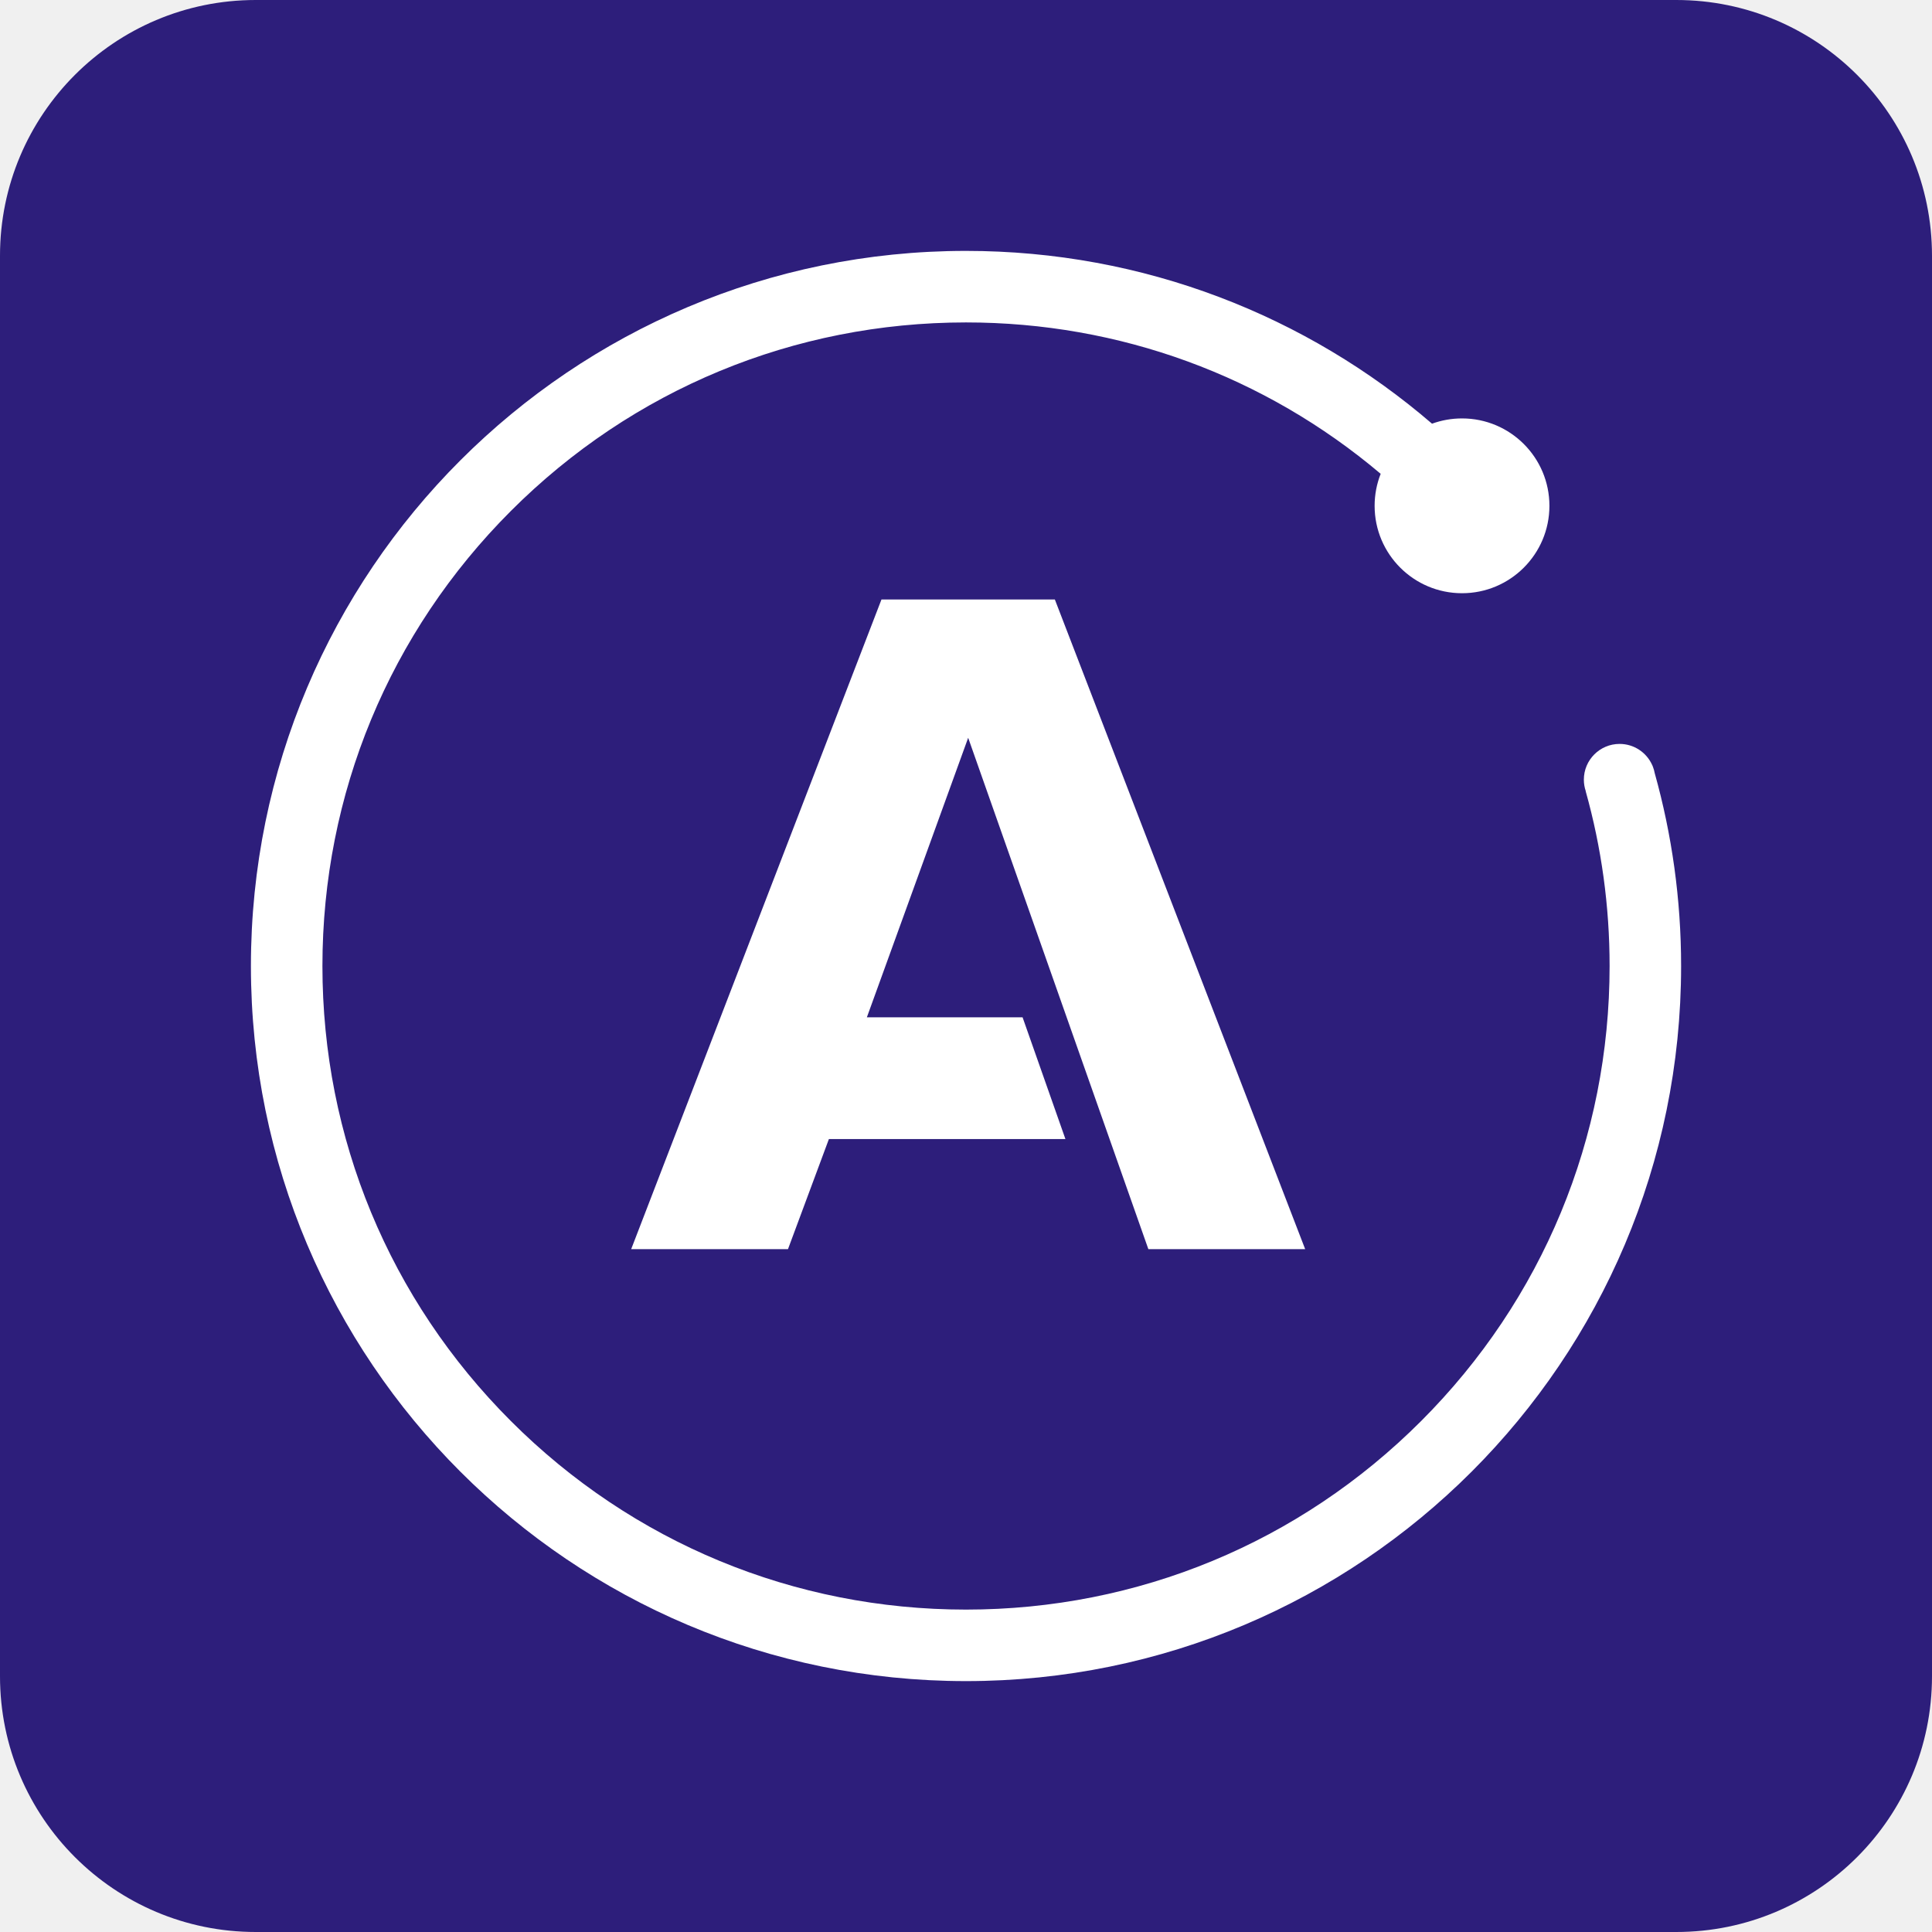
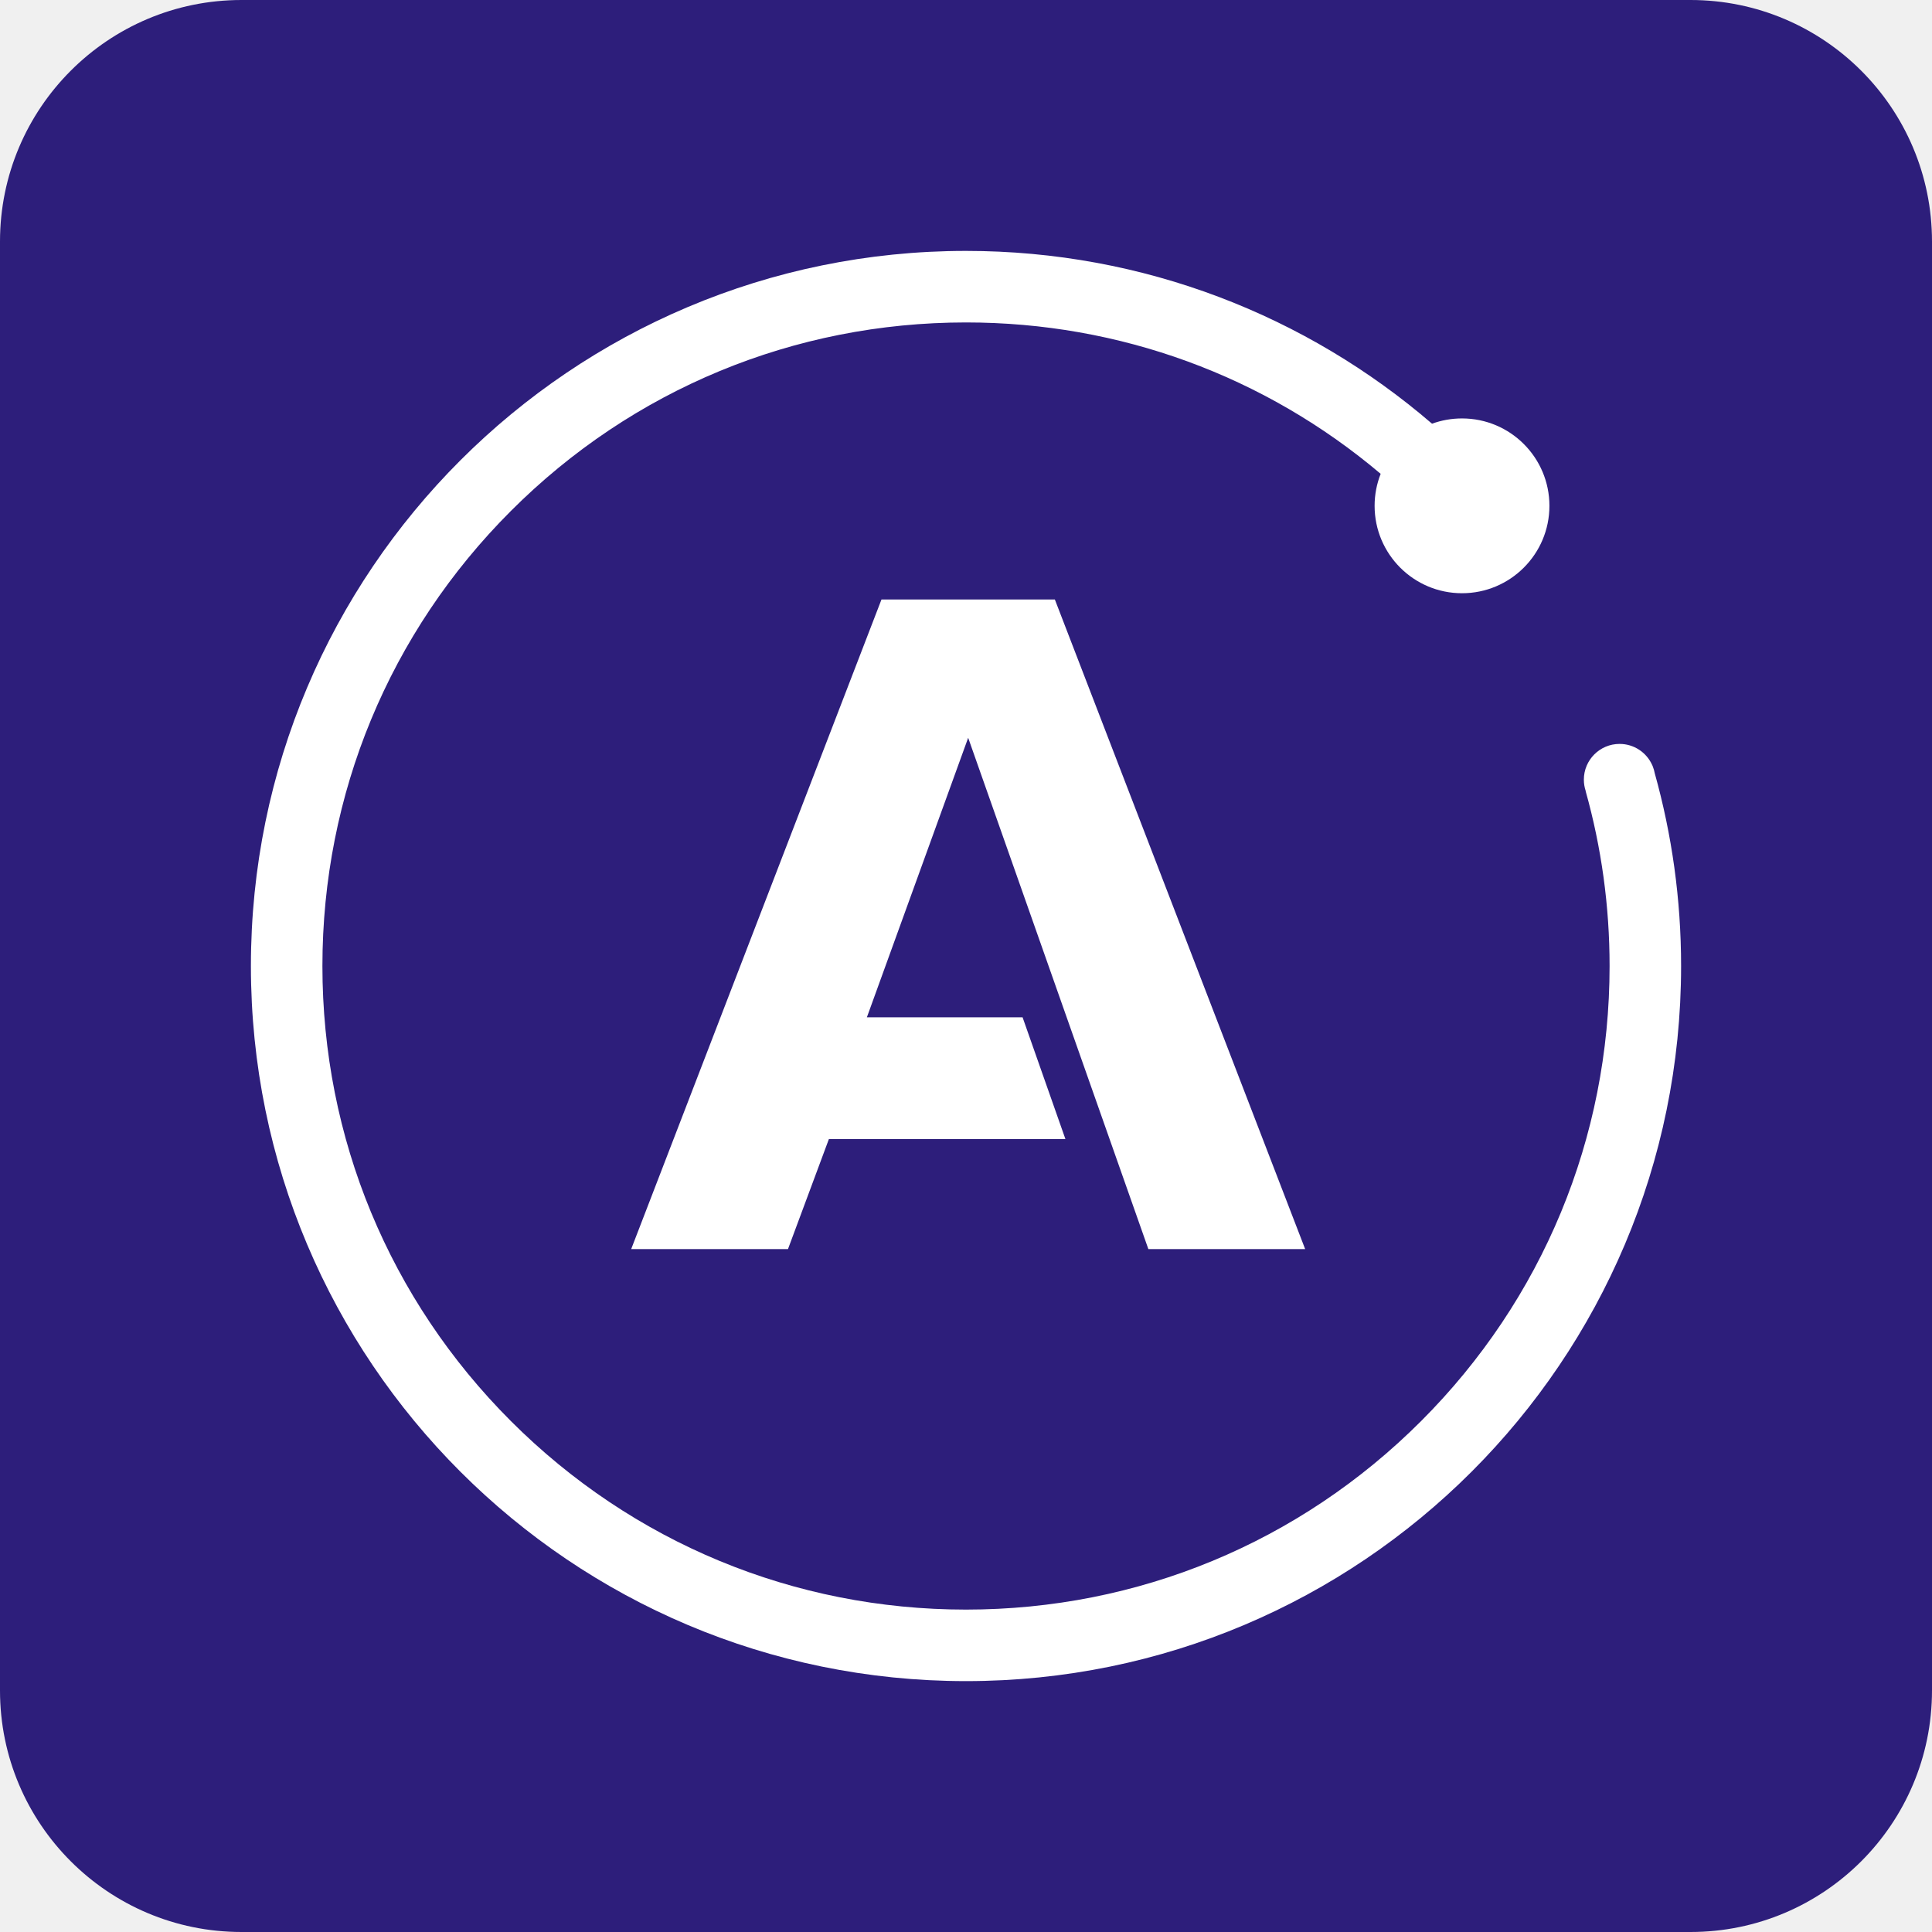
- <svg xmlns="http://www.w3.org/2000/svg" width="80" height="80" fill="none" viewBox="0 0 80 80">
-   <rect width="80" height="80" fill="#2D1E7B" rx="10.589" />
-   <path fill="#fff" d="M43.679 24.823L36.5 24.823L26.136 51.724H32.629L34.323 47.166H44.117L42.343 42.125H35.895L40.09 30.55L47.551 51.724H54.044L43.679 24.823Z" />
-   <path fill="#fff" d="M68.519 32.016C68.502 31.924 68.477 31.836 68.444 31.751C68.436 31.721 68.408 31.666 68.408 31.666C68.174 31.158 67.661 30.804 67.064 30.804C66.247 30.804 65.584 31.467 65.584 32.284C65.584 32.451 65.612 32.61 65.663 32.759L65.659 32.76C66.312 35.087 66.65 37.517 66.65 40C66.65 47.118 63.877 53.811 58.844 58.844C53.811 63.878 47.118 66.65 40 66.65C32.882 66.65 26.189 63.877 21.156 58.844C16.122 53.811 13.351 47.118 13.351 40C13.351 32.882 16.123 26.19 21.156 21.156C26.189 16.122 32.882 13.351 40 13.351C46.357 13.351 52.372 15.563 57.171 19.62C57.009 20.03 56.92 20.477 56.92 20.945C56.92 22.944 58.54 24.564 60.539 24.564C62.538 24.564 64.158 22.944 64.158 20.945C64.158 18.946 62.538 17.326 60.539 17.326C60.103 17.326 59.685 17.403 59.297 17.544C54.114 13.085 47.373 10.389 40 10.389C23.646 10.389 10.39 23.647 10.39 40C10.39 56.354 23.646 69.611 40 69.611C56.353 69.611 69.611 56.354 69.611 40C69.611 37.234 69.229 34.556 68.519 32.016Z" />
+ <svg xmlns="http://www.w3.org/2000/svg" width="160" height="160" viewBox="0 0 160 160" fill="none">
+   <rect width="160" height="160" rx="20" fill="#2D1E7B" />
+   <path d="M87.358 49.646L73.001 49.646L52.272 103.446H65.257L68.646 94.332H88.233L84.686 84.249H71.791L80.18 61.1L95.103 103.446H108.088L87.358 49.646Z" fill="white" />
+   <path d="M137.038 64.033C137.004 63.849 136.954 63.672 136.887 63.502C136.871 63.443 136.816 63.333 136.816 63.333C136.348 62.316 135.321 61.608 134.129 61.608C132.493 61.608 131.168 62.933 131.168 64.569C131.168 64.902 131.224 65.22 131.325 65.518L131.317 65.521C132.623 70.174 133.299 75.035 133.299 80.001C133.299 94.237 127.754 107.622 117.688 117.689C107.621 127.757 94.236 133.3 80 133.3C65.764 133.3 52.379 127.755 42.312 117.689C32.245 107.622 26.701 94.237 26.701 80.001C26.701 65.765 32.245 52.38 42.312 42.313C52.379 32.245 65.764 26.703 80 26.703C92.713 26.703 104.744 31.126 114.341 39.241C114.018 40.061 113.839 40.955 113.839 41.891C113.839 45.888 117.08 49.129 121.077 49.129C125.075 49.129 128.316 45.888 128.316 41.891C128.316 37.893 125.075 34.653 121.077 34.653C120.206 34.653 119.37 34.806 118.594 35.089C108.229 26.171 94.746 20.779 80 20.779C47.293 20.779 20.779 47.294 20.779 80.001C20.779 112.708 47.293 139.223 80 139.223C112.707 139.223 139.221 112.708 139.221 80.001C139.221 74.468 138.458 69.113 137.038 64.033Z" fill="white" />
</svg>
